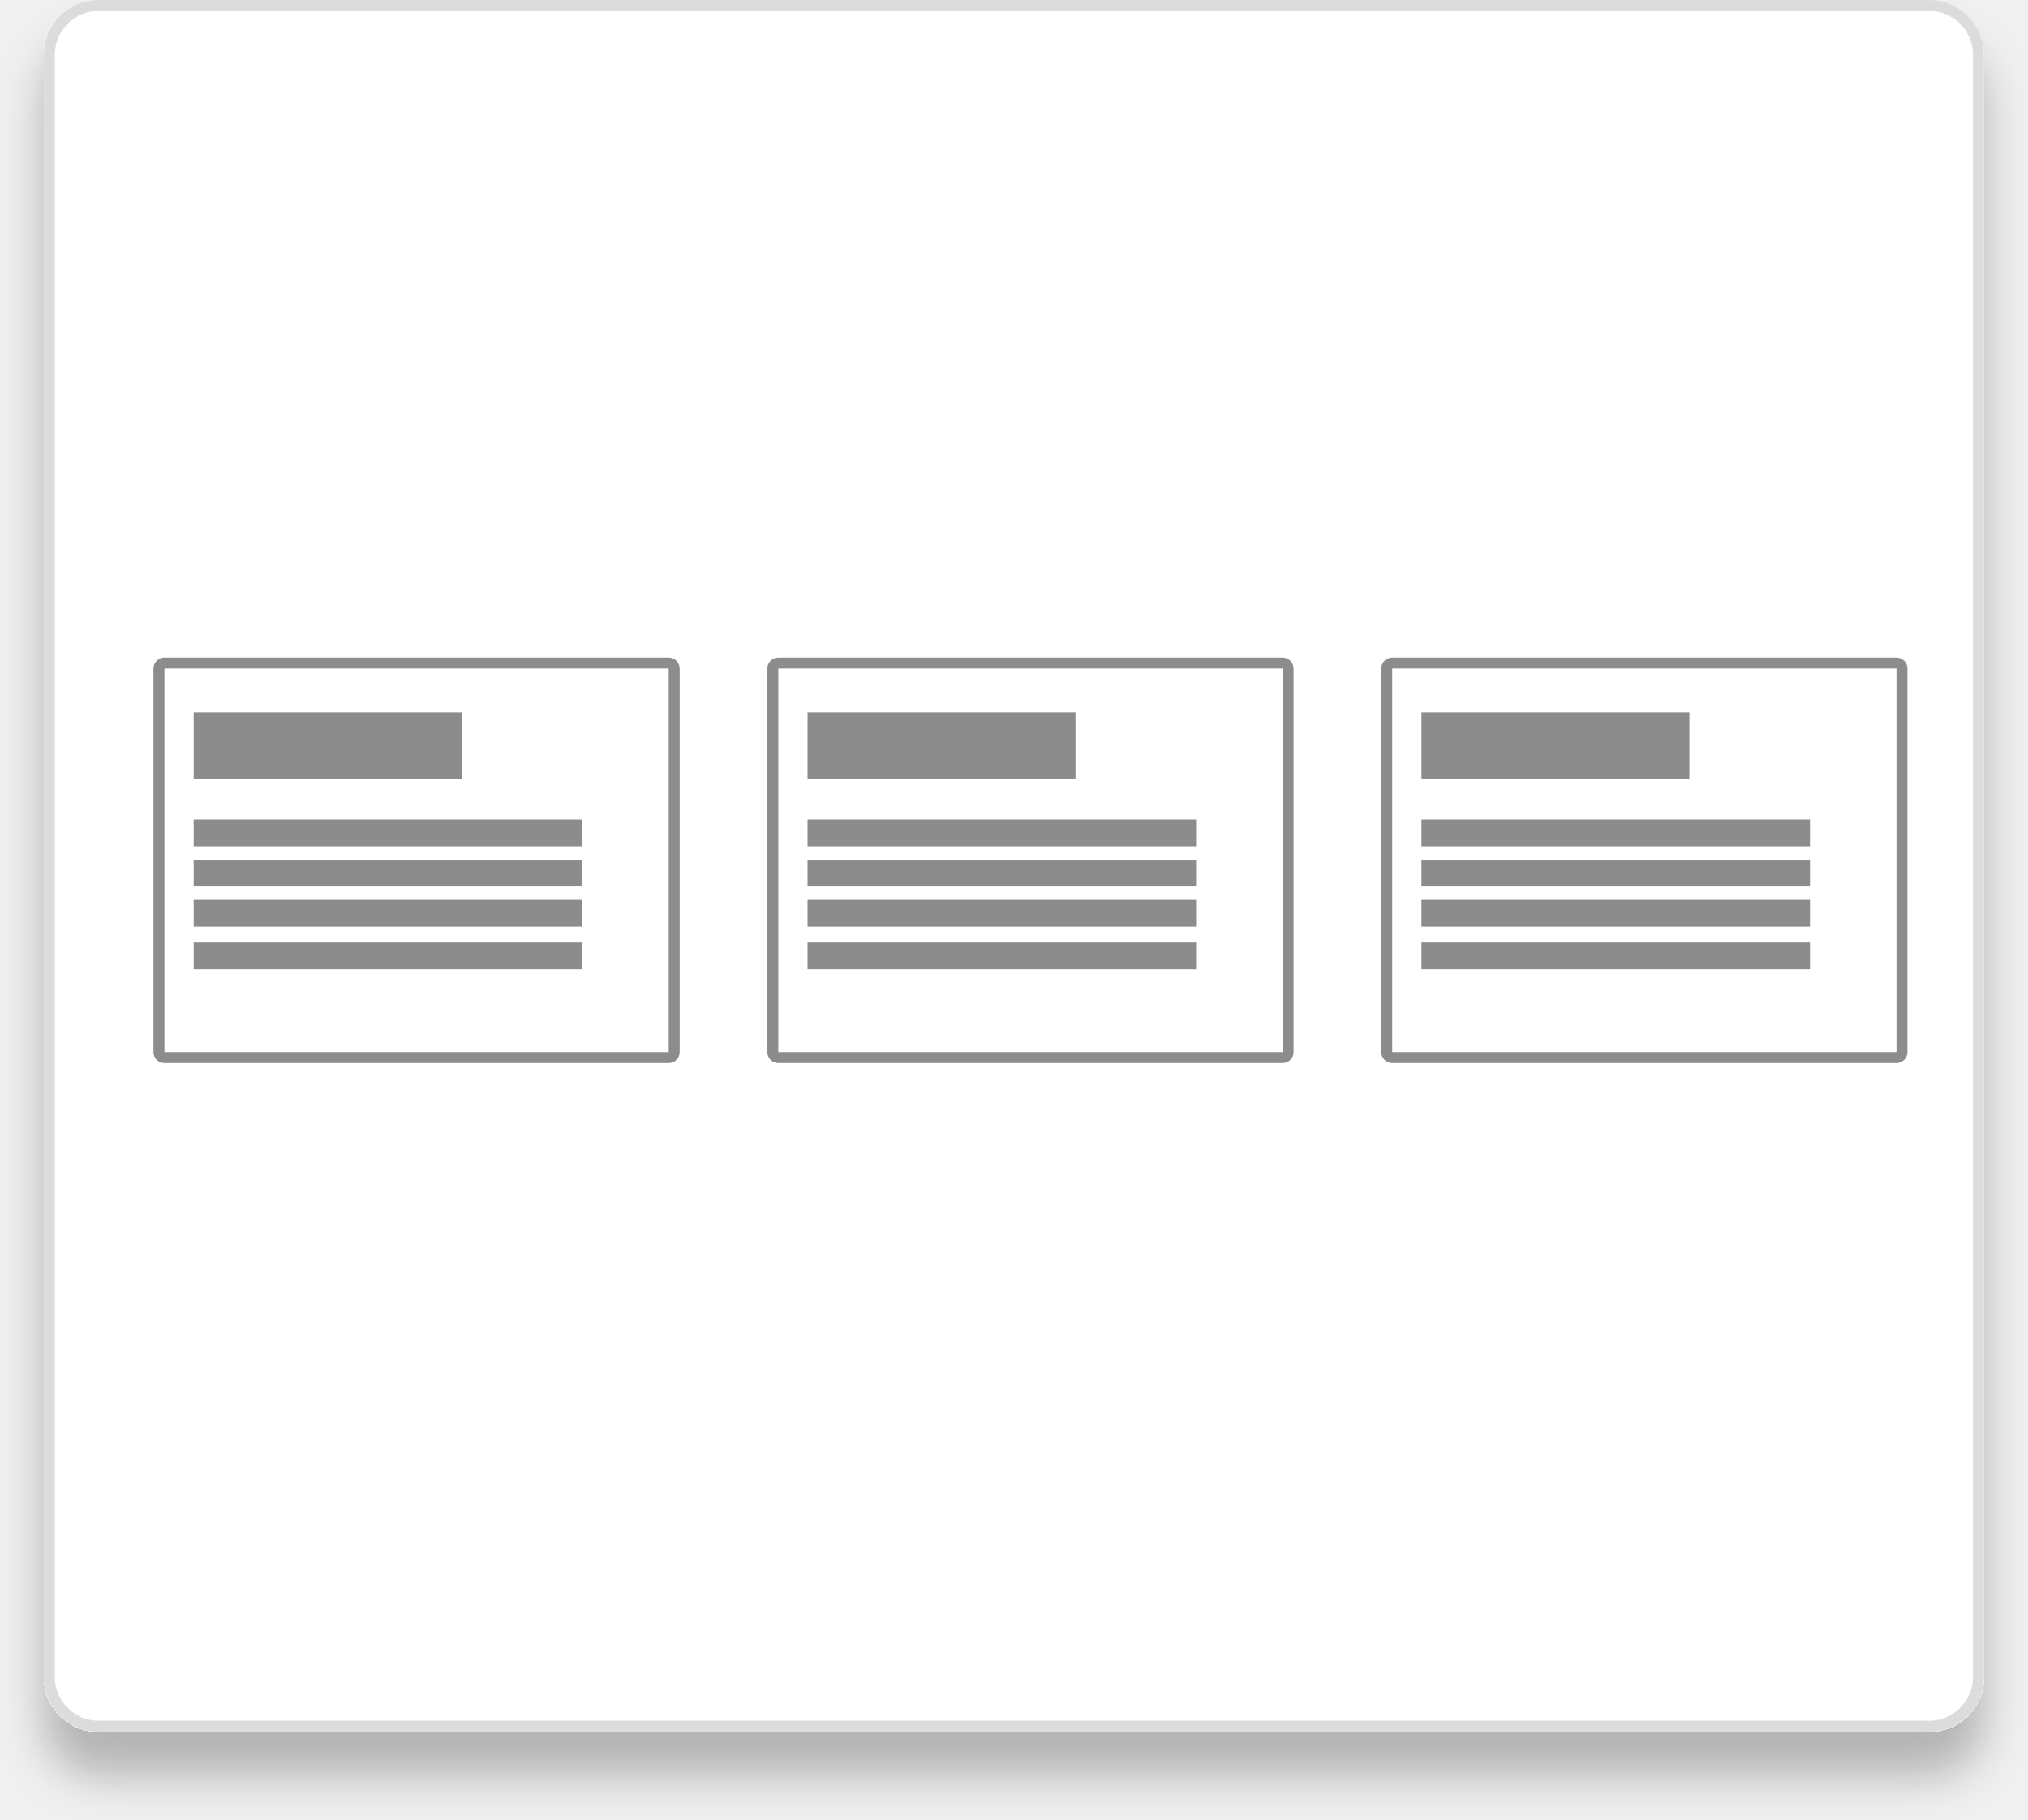
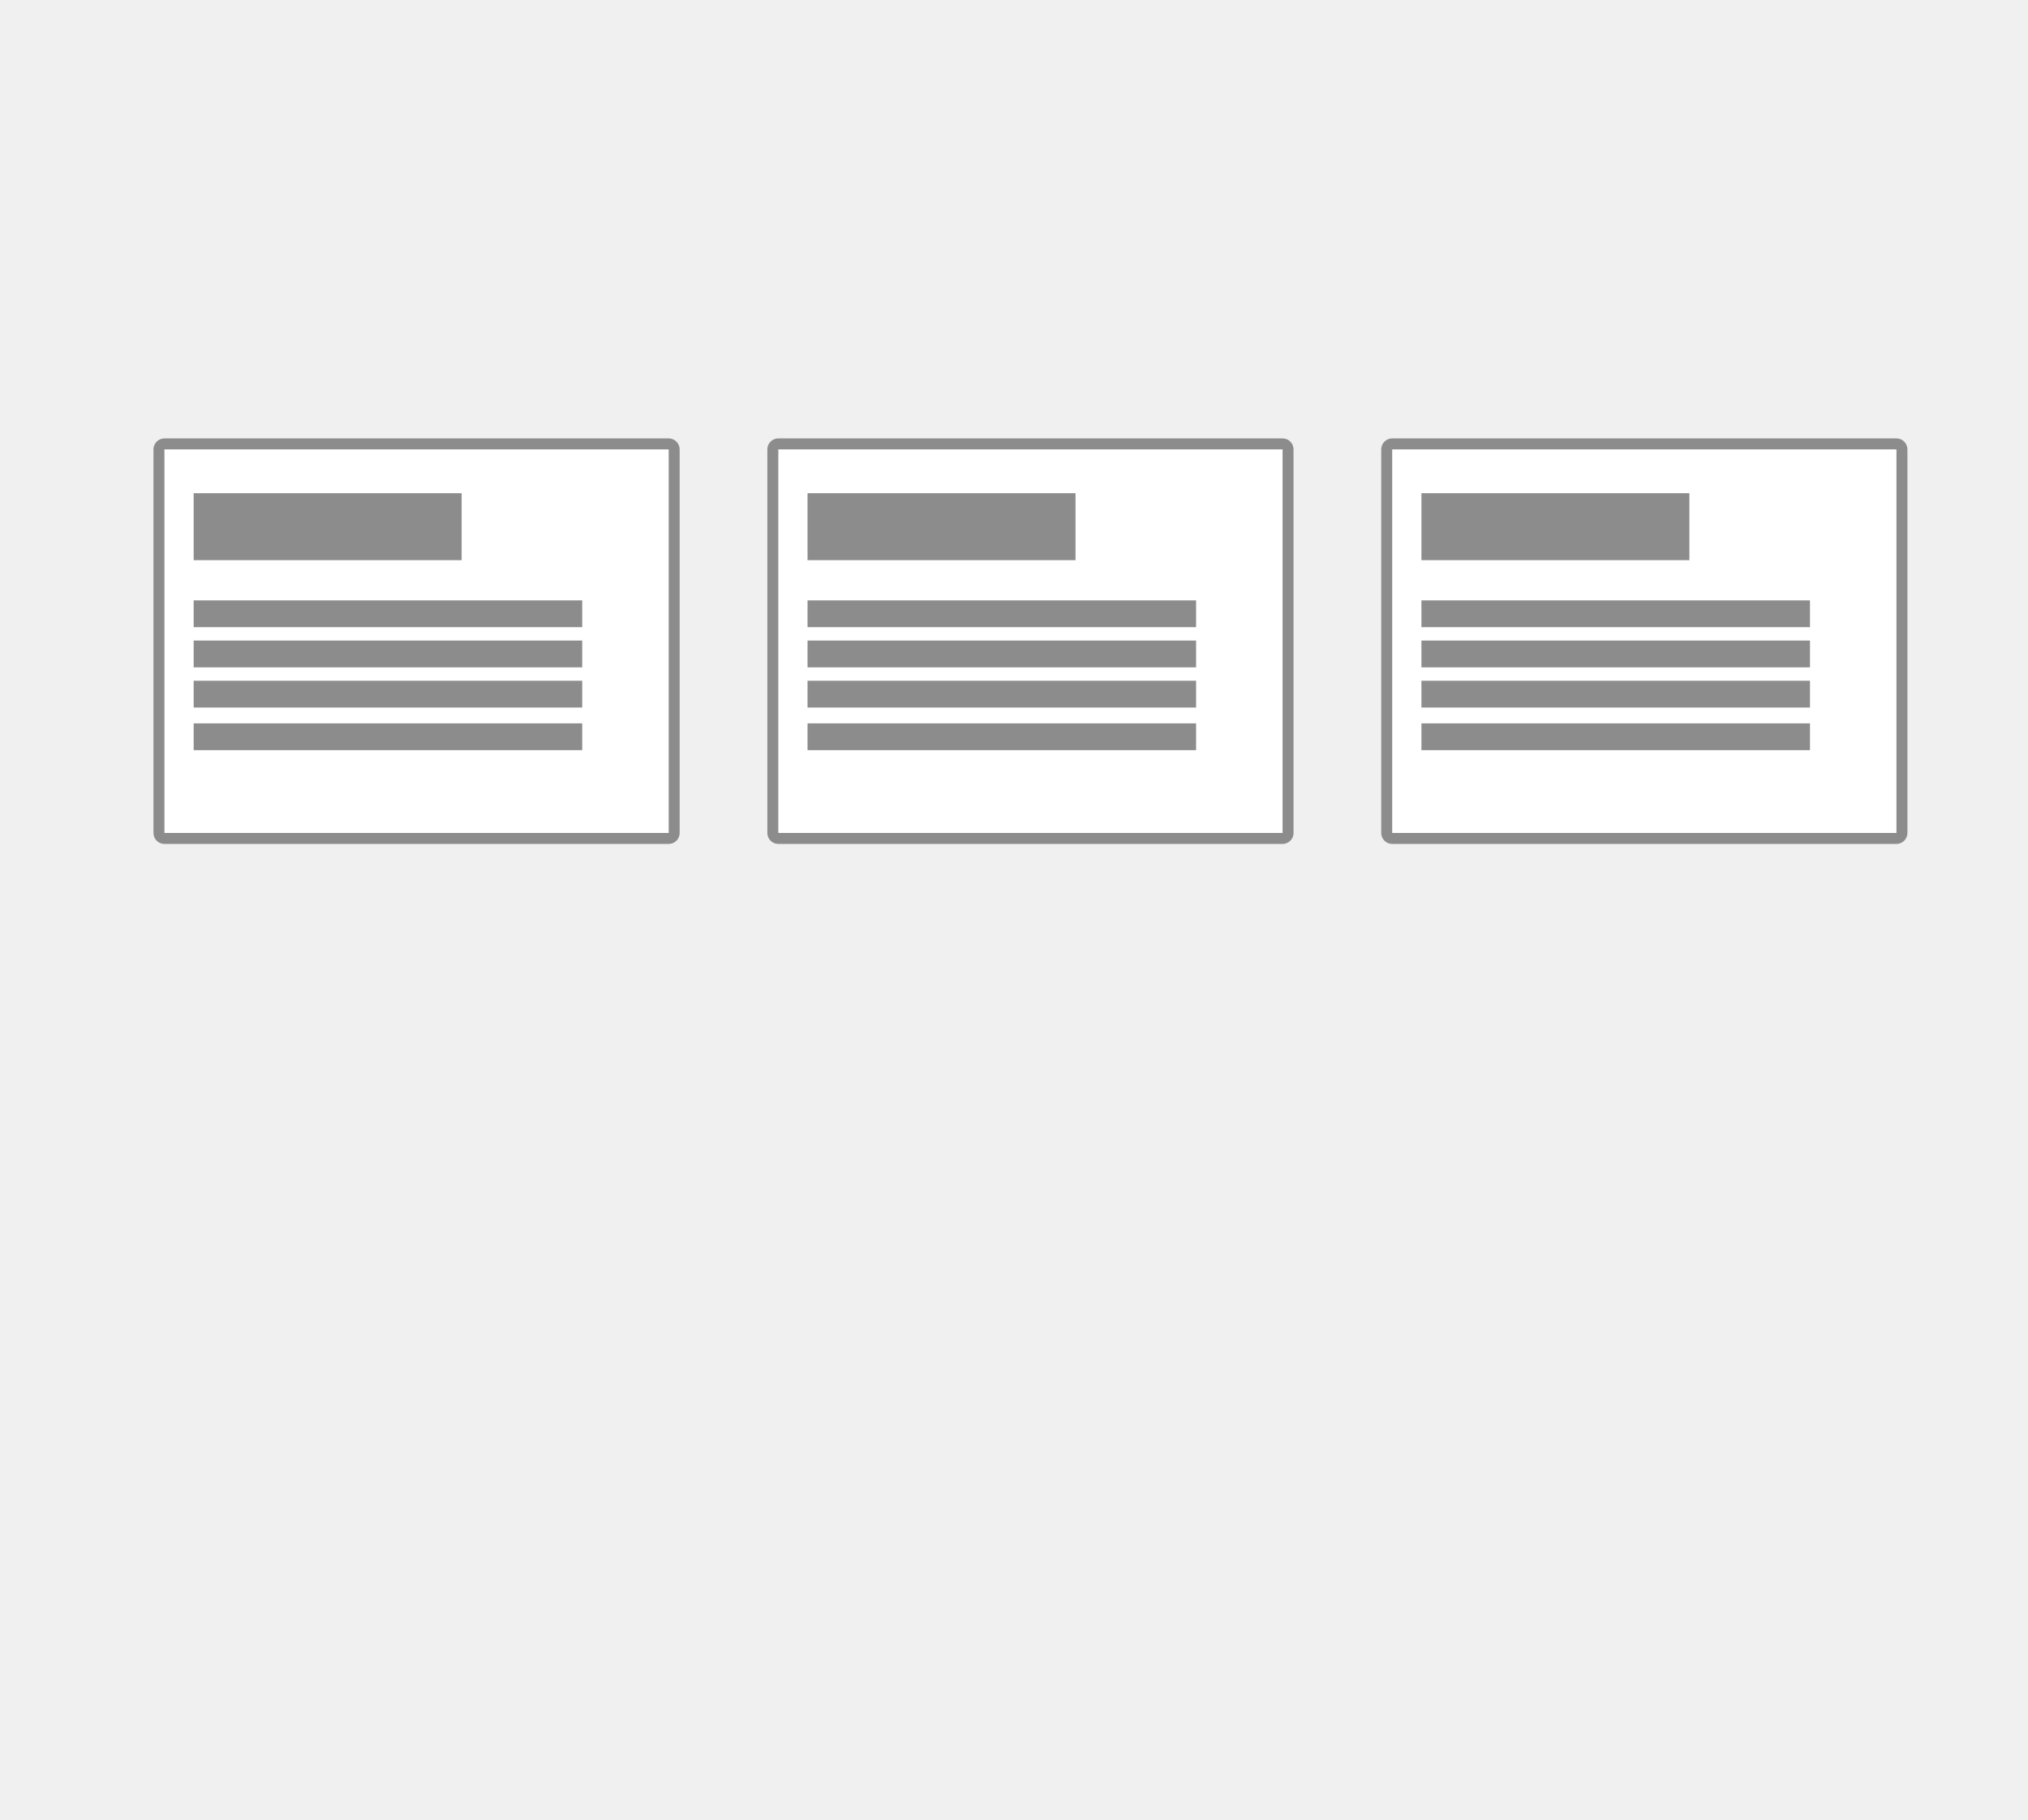
- <svg xmlns="http://www.w3.org/2000/svg" width="185" height="166" viewBox="0 0 185 166" fill="none">
-   <g filter="url(#filter0_d_1196_2319)">
-     <rect x="4" width="176.981" height="158" rx="5" fill="white" />
-     <rect x="4.5" y="0.5" width="175.981" height="157" rx="4.5" stroke="#DCDCDC" />
-   </g>
-   <rect x="126.5" y="60.5" width="47" height="36" rx="0.5" stroke="#8C8C8C" />
+ <svg xmlns="http://www.w3.org/2000/svg" width="185" height="166" viewBox="0 20 185 166" fill="none">
+   <g filter="url(#filter0_d_1196_2319)" />
+   <rect x="126.5" y="60.5" width="47" height="36" rx="0.5" stroke="#8C8C8C" fill="#FFFFFF" />
  <rect x="129.667" y="65" width="24.444" height="6.111" fill="#8C8C8C" />
  <rect x="129.667" y="74.778" width="35.444" height="2.444" fill="#8C8C8C" />
  <rect x="129.667" y="78.444" width="35.444" height="2.444" fill="#8C8C8C" />
  <rect x="129.667" y="82.111" width="35.444" height="2.444" fill="#8C8C8C" />
  <rect x="129.667" y="86" width="35.444" height="2.444" fill="#8C8C8C" />
-   <rect x="70.5" y="60.5" width="47" height="36" rx="0.5" stroke="#8C8C8C" />
+   <rect x="70.5" y="60.5" width="47" height="36" rx="0.5" stroke="#8C8C8C" fill="#FFFFFF" />
  <rect x="73.667" y="65" width="24.444" height="6.111" fill="#8C8C8C" />
  <rect x="73.667" y="74.778" width="35.444" height="2.444" fill="#8C8C8C" />
  <rect x="73.667" y="78.444" width="35.444" height="2.444" fill="#8C8C8C" />
  <rect x="73.667" y="82.111" width="35.444" height="2.444" fill="#8C8C8C" />
  <rect x="73.667" y="86" width="35.444" height="2.444" fill="#8C8C8C" />
-   <rect x="14.5" y="60.5" width="47" height="36" rx="0.5" stroke="#8C8C8C" />
+   <rect x="14.5" y="60.5" width="47" height="36" rx="0.5" stroke="#8C8C8C" fill="#FFFFFF" />
  <rect x="17.667" y="65" width="24.444" height="6.111" fill="#8C8C8C" />
  <rect x="17.667" y="74.778" width="35.444" height="2.444" fill="#8C8C8C" />
  <rect x="17.667" y="78.444" width="35.444" height="2.444" fill="#8C8C8C" />
  <rect x="17.667" y="82.111" width="35.444" height="2.444" fill="#8C8C8C" />
  <rect x="17.667" y="86" width="35.444" height="2.444" fill="#8C8C8C" />
  <defs>
    <filter id="filter0_d_1196_2319" x="0" y="0" width="184.981" height="166" filterUnits="userSpaceOnUse" color-interpolation-filters="sRGB">
      <feFlood flood-opacity="0" result="BackgroundImageFix" />
      <feColorMatrix in="SourceAlpha" type="matrix" values="0 0 0 0 0 0 0 0 0 0 0 0 0 0 0 0 0 0 127 0" result="hardAlpha" />
      <feOffset dy="4" />
      <feGaussianBlur stdDeviation="2" />
      <feComposite in2="hardAlpha" operator="out" />
      <feColorMatrix type="matrix" values="0 0 0 0 0 0 0 0 0 0 0 0 0 0 0 0 0 0 0.25 0" />
      <feBlend mode="normal" in2="BackgroundImageFix" result="effect1_dropShadow_1196_2319" />
      <feBlend mode="normal" in="SourceGraphic" in2="effect1_dropShadow_1196_2319" result="shape" />
    </filter>
  </defs>
</svg>
